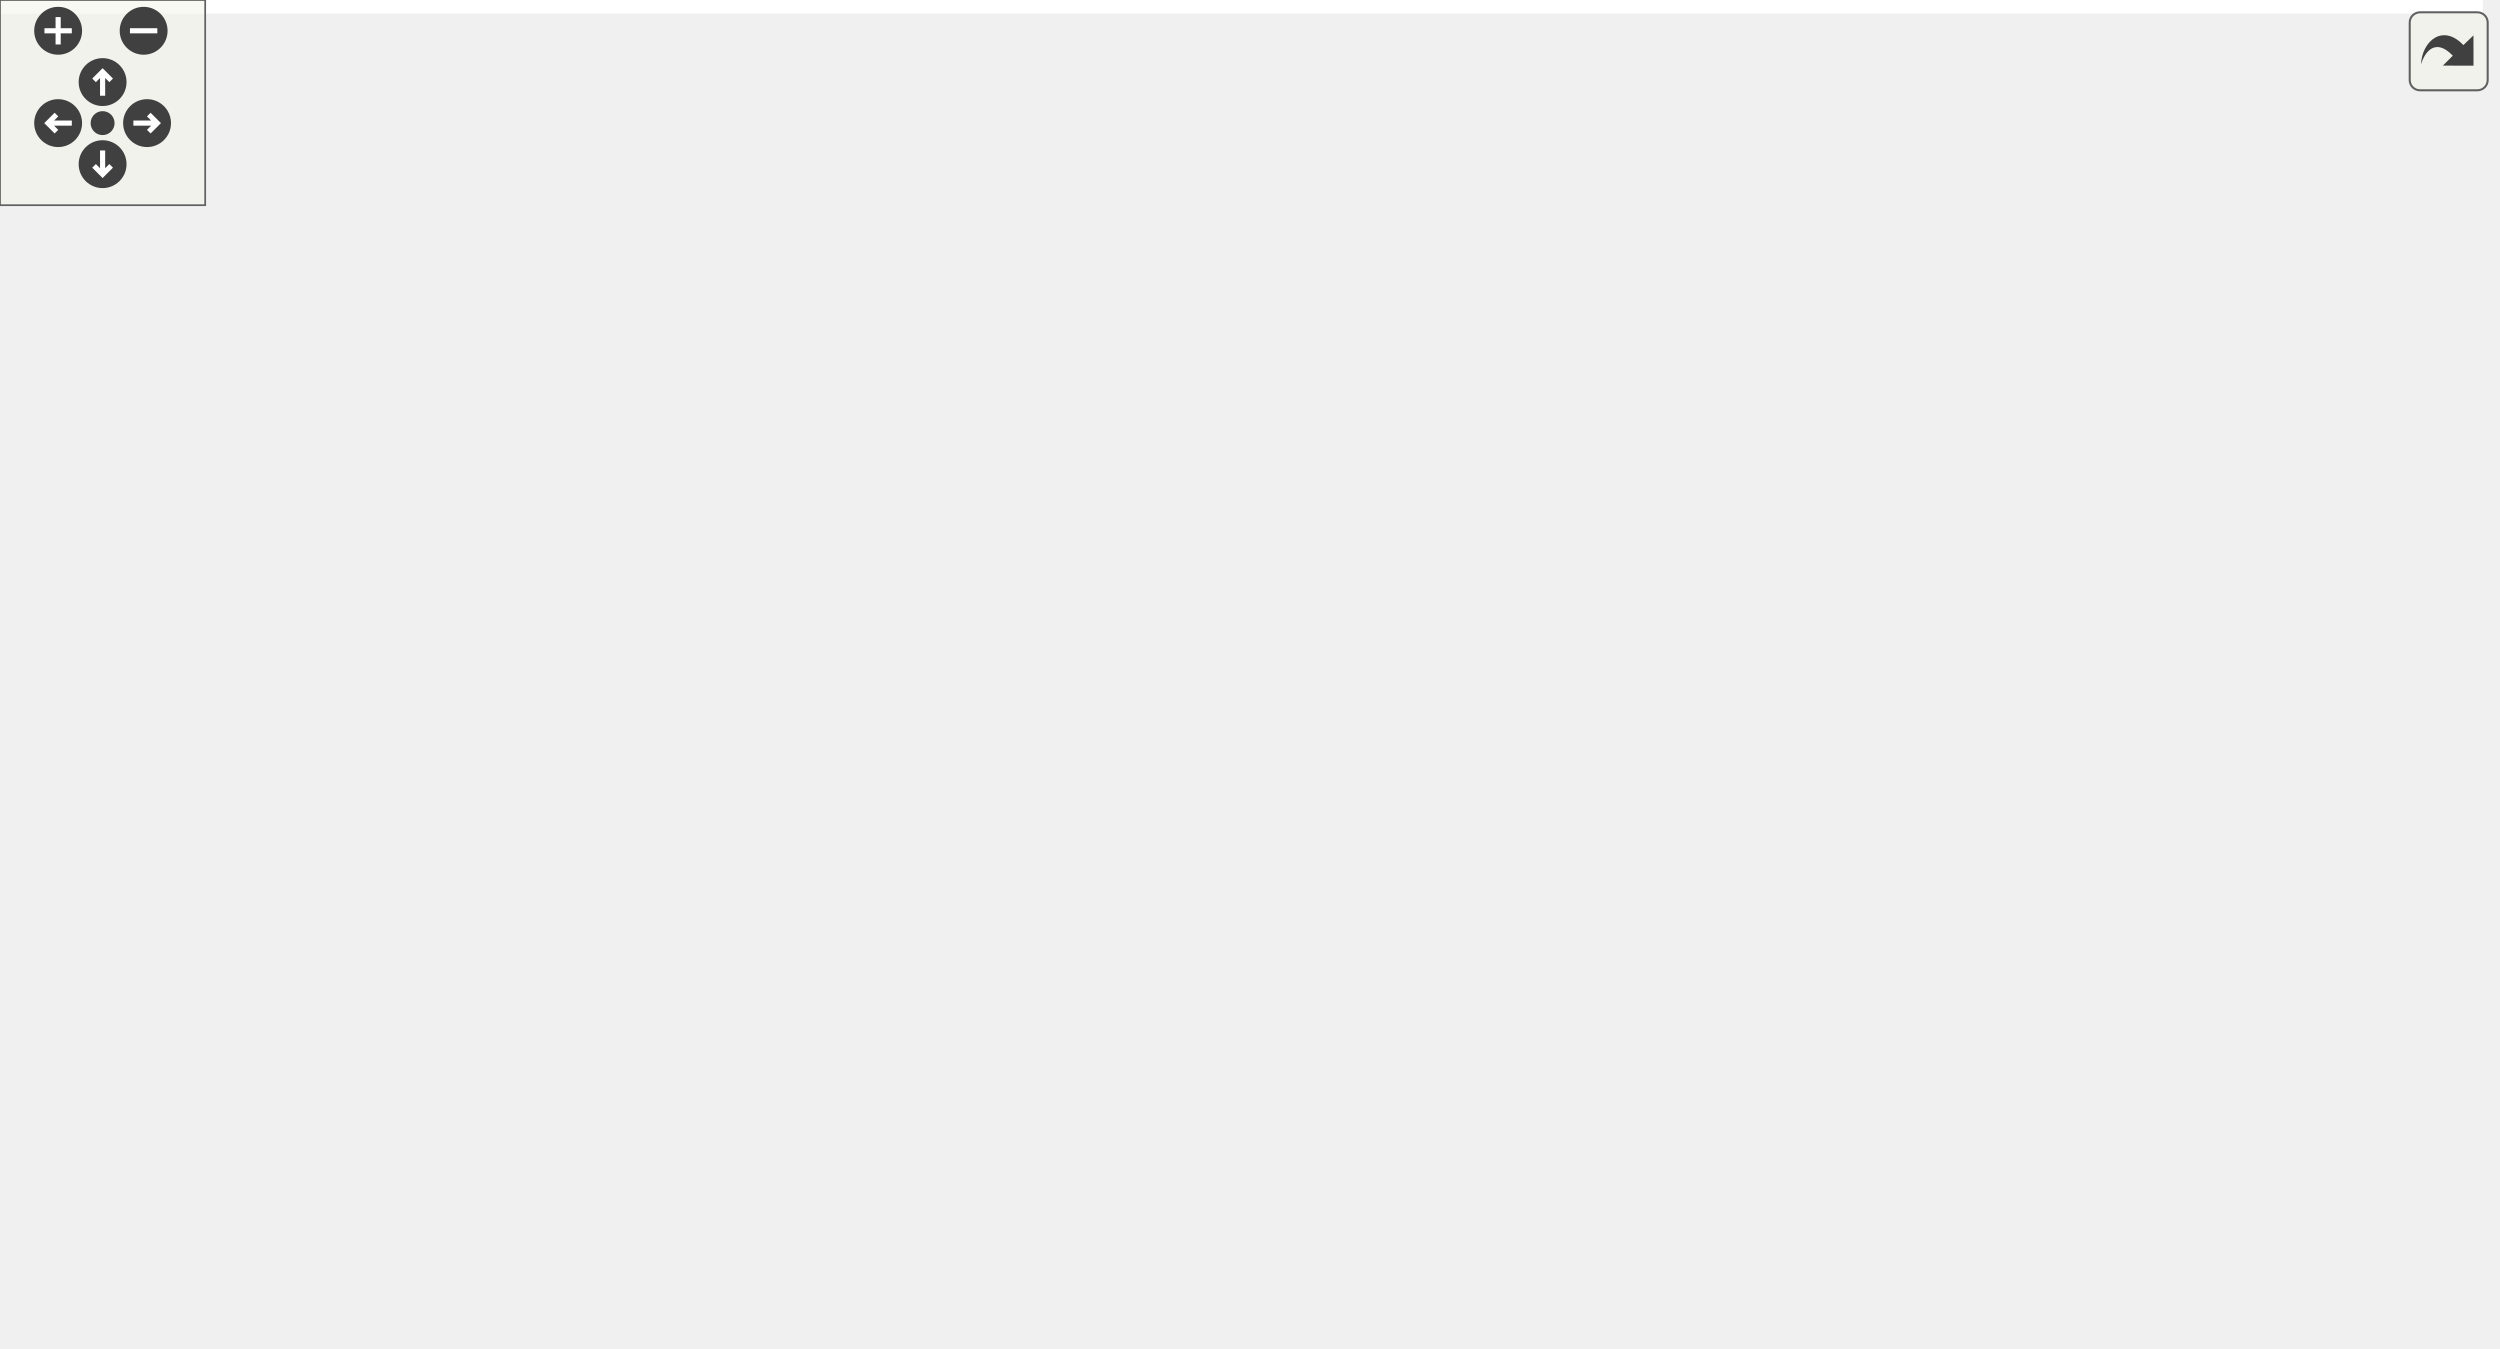
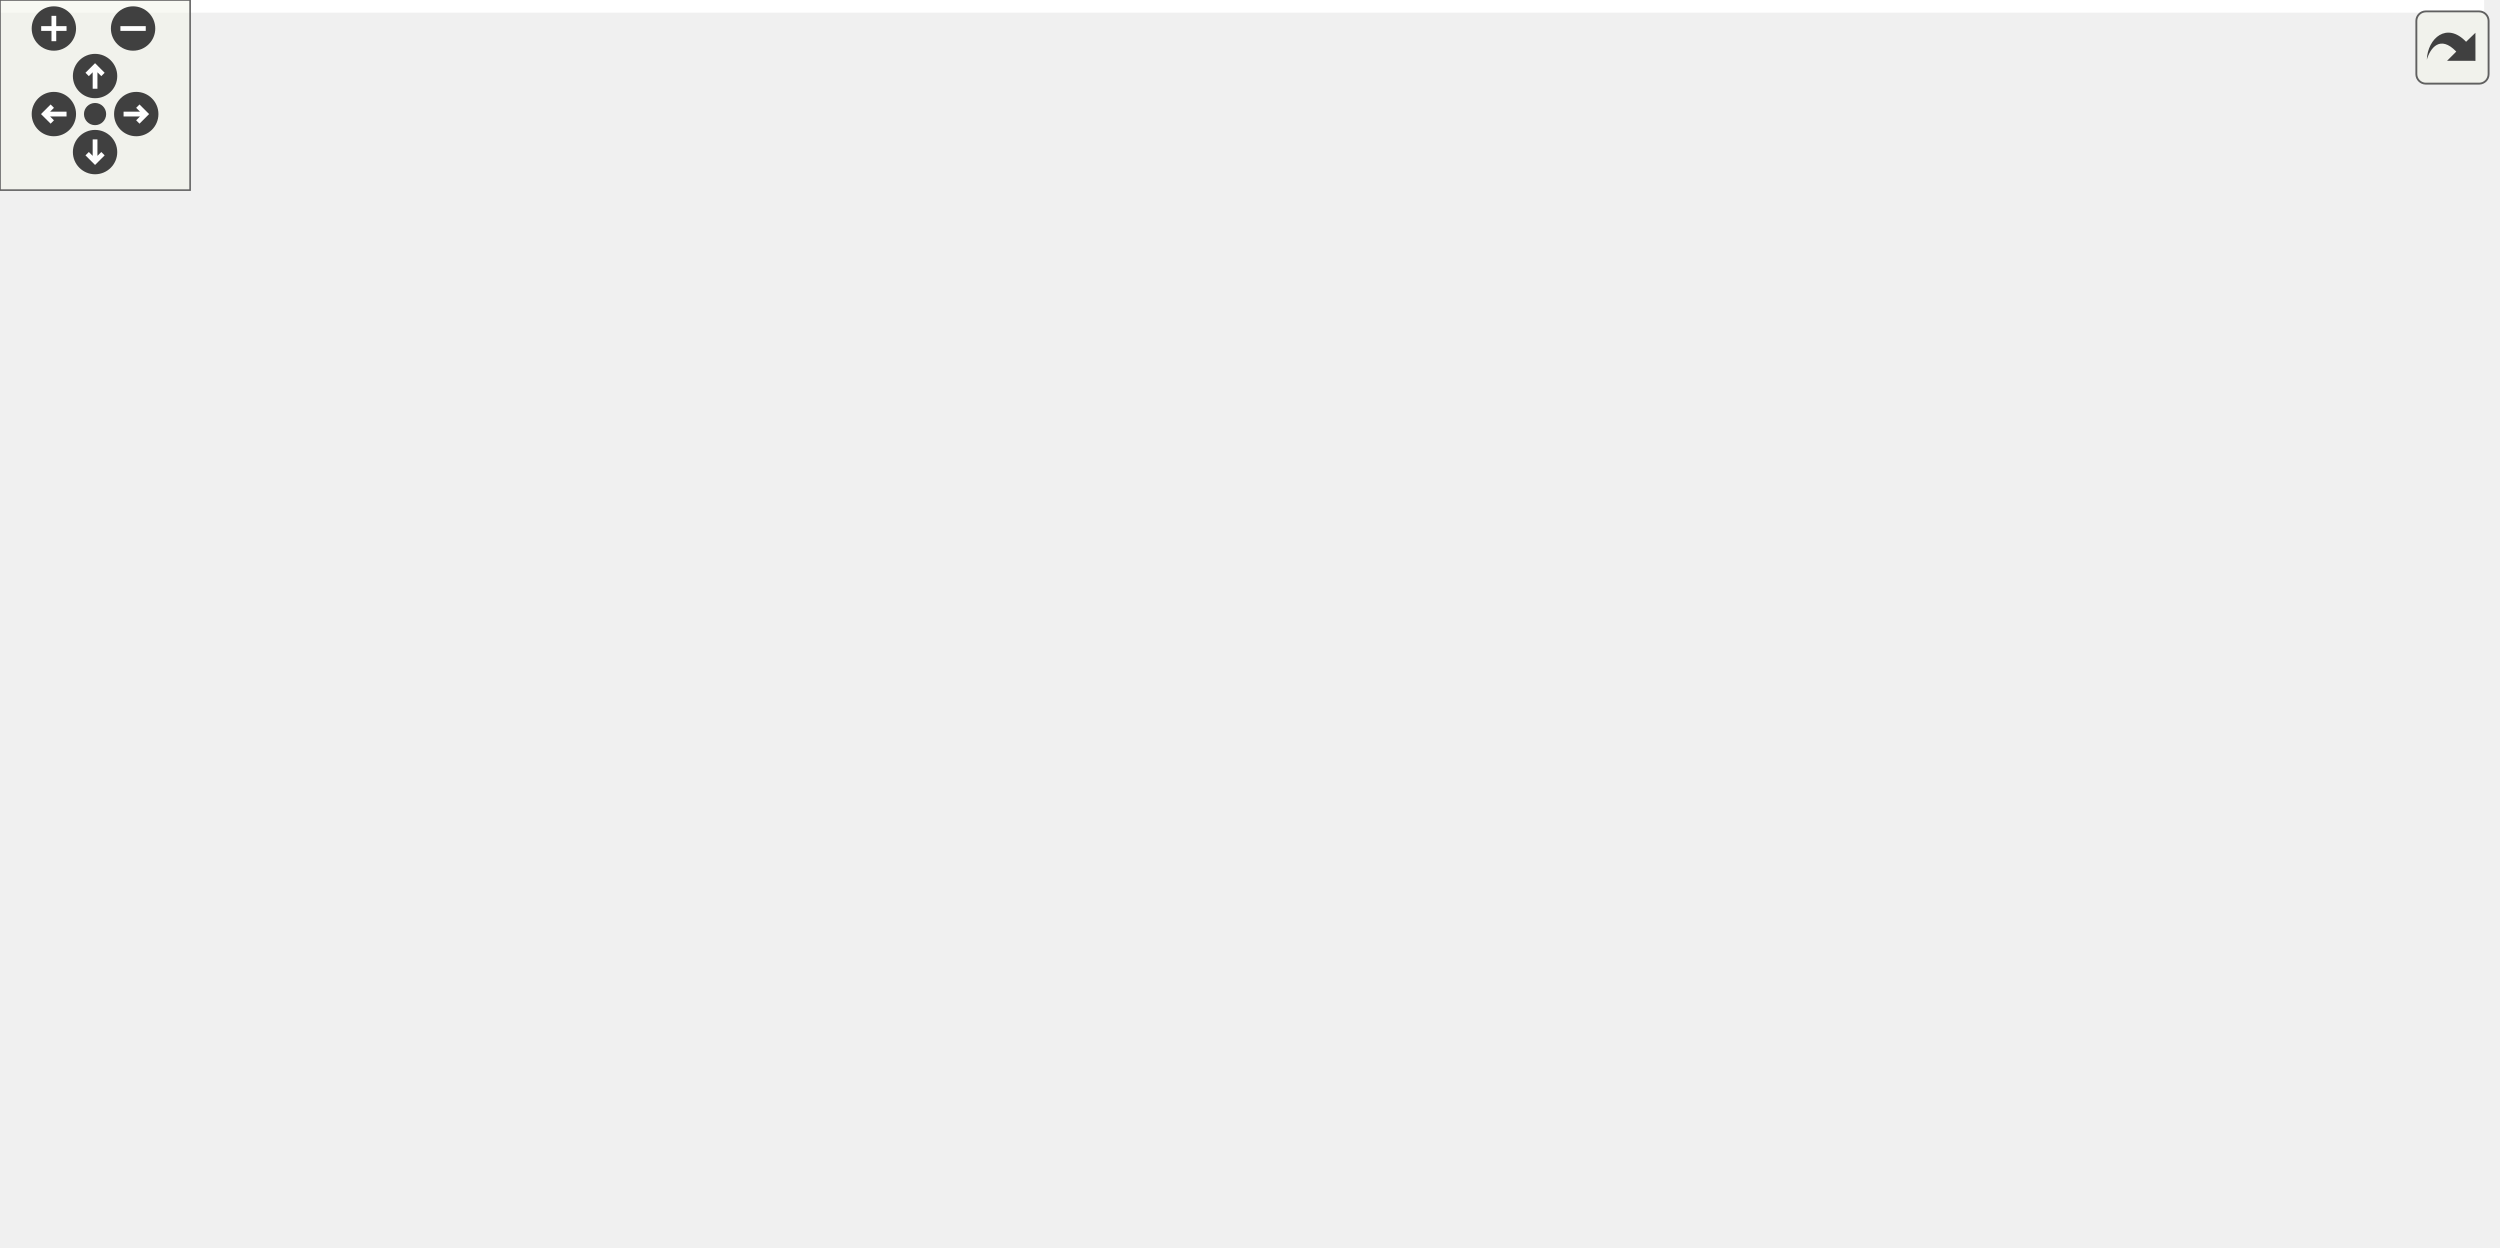
<svg xmlns="http://www.w3.org/2000/svg" xmlns:xlink="http://www.w3.org/1999/xlink" id="main" version="1.1" xml:space="preserve">
  <style type="text/css">
.edge:hover path { stroke: red; }
.edge:hover polygon { stroke: red; fill: red; }
</style>
  <defs>
    <circle id="rim" cx="0" cy="0" r="7" />
    <circle id="rim2" cx="0" cy="0" r="3.5" />
    <g id="zoomPlus">
      <use xlink:href="#rim" fill="#404040">
        <set attributeName="fill" to="#808080" begin="zoomplus.mouseover" end="zoomplus.mouseout" />
      </use>
      <path d="M-4,0h8M0,-4v8" fill="none" stroke="white" stroke-width="1.5" pointer-events="none" />
    </g>
    <g id="zoomMin">
      <use xlink:href="#rim" fill="#404040">
        <set attributeName="fill" to="#808080" begin="zoomminus.mouseover" end="zoomminus.mouseout" />
      </use>
      <path d="M-4,0h8" fill="none" stroke="white" stroke-width="1.5" pointer-events="none" />
    </g>
    <g id="dirArrow">
      <path fill="none" stroke="white" stroke-width="1.5" d="M0,-3.0v7 M-2.5,-0.5L0,-3.0L2.5,-0.5" />
    </g>
    <g id="resetDef">
      <use xlink:href="#rim2" fill="#404040">
        <set attributeName="fill" to="#808080" begin="reset.mouseover" end="reset.mouseout" />
      </use>
    </g>
  </defs>
  <svg id="graph" class="graph">
    <g id="viewport">
-       <polygon fill="white" stroke="transparent" points="-4,4 -4,-333.5 726,-333.5 726,4 -4,4" />
+       <polygon fill="white" stroke="transparent" points="-4,4 -4,-333 784,-333 784,4 -4,4" />
      <g id="node1" class="node">
        <g id="a_node1">
          <a xlink:title=" ">
-             <polygon fill="#bfbfbf" stroke="black" points="563,-154 563,-175 722,-175 722,-154 563,-154" />
-             <text text-anchor="middle" x="642.5" y="-161.4" font-family="Helvetica,sans-Serif" font-size="12.00">AppManager::AppManager</text>
+             <polygon fill="#bfbfbf" stroke="black" points="621,-154 621,-175 780,-175 780,-154 621,-154" />
+             <text text-anchor="middle" x="700.5" y="-161.4" font-family="Helvetica,sans-Serif" font-size="12.00">AppManager::AppManager</text>
          </a>
        </g>
      </g>
      <g id="node2" class="node">
        <g id="a_node2">
          <a xlink:href="../../da/d96/class_app_manager.html#aa76d9691e8d029656413590fbe4dee86" target="_top" xlink:title=" ">
-             <polygon fill="white" stroke="black" points="377,-154 377,-175 527,-175 527,-154 377,-154" />
-             <text text-anchor="middle" x="452" y="-161.4" font-family="Helvetica,sans-Serif" font-size="12.00">AppManager::getInstance</text>
+             <polygon fill="white" stroke="black" points="435,-154 435,-175 585,-175 585,-154 435,-154" />
+             <text text-anchor="middle" x="510" y="-161.4" font-family="Helvetica,sans-Serif" font-size="12.00">AppManager::getInstance</text>
          </a>
        </g>
      </g>
      <g id="edge1" class="edge">
-         <path fill="none" stroke="midnightblue" d="M552.89,-164.5C544.3,-164.5 535.65,-164.5 527.22,-164.5" />
-         <polygon fill="midnightblue" stroke="midnightblue" points="552.92,-168 562.92,-164.5 552.92,-161 552.92,-168" />
+         <path fill="none" stroke="midnightblue" d="M610.89,-164.5C602.3,-164.5 593.65,-164.5 585.22,-164.5" />
+         <polygon fill="midnightblue" stroke="midnightblue" points="610.92,-168 620.92,-164.5 610.92,-161 610.92,-168" />
      </g>
      <g id="node3" class="node">
        <g id="a_node3">
-           <a xlink:href="../../db/d69/class_app_base_class.html#afc31089c73d88d7b768aa71cbabf0465" target="_top" xlink:title=" ">
-             <polygon fill="white" stroke="black" points="159,-308 159,-329 341,-329 341,-308 159,-308" />
-             <text text-anchor="middle" x="250" y="-315.4" font-family="Helvetica,sans-Serif" font-size="12.00">AppBaseClass::AppBaseClass</text>
+           <a xlink:href="../../d9/dad/class_app_serial_command_interface.html#a151da3de5e7fcec8fdf7f20fd9db658b" target="_top" xlink:title=" ">
+             <polygon fill="white" stroke="black" points="221.5,-294.5 221.5,-328.5 395.5,-328.5 395.5,-294.5 221.5,-294.5" />
+             <text text-anchor="start" x="229.5" y="-314.9" font-family="Helvetica,sans-Serif" font-size="12.00">AppSerialCommandInterface</text>
+             <text text-anchor="middle" x="308.5" y="-301.9" font-family="Helvetica,sans-Serif" font-size="12.00">::AppSerialCommandInterface</text>
          </a>
        </g>
      </g>
      <g id="edge2" class="edge">
-         <path fill="none" stroke="midnightblue" d="M440.54,-184.24C423.73,-213.96 387.77,-269.76 341,-298.5 334.73,-302.36 327.8,-305.47 320.66,-307.99" />
-         <polygon fill="midnightblue" stroke="midnightblue" points="443.74,-185.69 445.5,-175.24 437.61,-182.31 443.74,-185.69" />
+         <path fill="none" stroke="midnightblue" d="M496.45,-183.67C478.14,-210.17 441.6,-257.74 399,-284.5 392.95,-288.3 386.34,-291.59 379.54,-294.43" />
+         <polygon fill="midnightblue" stroke="midnightblue" points="499.45,-185.49 502.15,-175.25 493.65,-181.57 499.45,-185.49" />
      </g>
      <g id="node4" class="node">
        <g id="a_node4">
-           <a xlink:href="../../d9/dad/class_app_serial_command_interface.html#a151da3de5e7fcec8fdf7f20fd9db658b" target="_top" xlink:title=" ">
-             <polygon fill="white" stroke="black" points="163,-254.5 163,-288.5 337,-288.5 337,-254.5 163,-254.5" />
-             <text text-anchor="start" x="171" y="-274.9" font-family="Helvetica,sans-Serif" font-size="12.00">AppSerialCommandInterface</text>
-             <text text-anchor="middle" x="250" y="-261.9" font-family="Helvetica,sans-Serif" font-size="12.00">::AppSerialCommandInterface</text>
+           <a xlink:href="../../db/d69/class_app_base_class.html#afcd9194843e5eb3f6140e28cc3c9e8f9" target="_top" xlink:title=" ">
+             <polygon fill="white" stroke="black" points="233,-254 233,-275 384,-275 384,-254 233,-254" />
+             <text text-anchor="middle" x="308.5" y="-261.4" font-family="Helvetica,sans-Serif" font-size="12.00">AppBaseClass::getFocus</text>
          </a>
        </g>
      </g>
      <g id="edge3" class="edge">
-         <path fill="none" stroke="midnightblue" d="M431.77,-181.63C410.79,-199.54 375.55,-227.37 341,-244.5 333.55,-248.19 325.49,-251.49 317.37,-254.39" />
-         <polygon fill="midnightblue" stroke="midnightblue" points="434.08,-184.27 439.34,-175.07 429.49,-178.98 434.08,-184.27" />
+         <path fill="none" stroke="midnightblue" d="M490.34,-181.82C469.6,-200.14 434.34,-228.54 399,-244.5 390.58,-248.3 381.39,-251.41 372.2,-253.94" />
+         <polygon fill="midnightblue" stroke="midnightblue" points="492.71,-184.41 497.8,-175.12 488.03,-179.2 492.71,-184.41" />
+       </g>
+       <g id="node6" class="node">
+         <g id="a_node6">
+           <a xlink:href="../../df/d0a/main_8cpp.html#a0b33edabd7f1c4e4a0bf32c67269be2f" target="_top" xlink:title=" ">
+             <polygon fill="white" stroke="black" points="289,-214 289,-235 328,-235 328,-214 289,-214" />
+             <text text-anchor="middle" x="308.5" y="-221.4" font-family="Helvetica,sans-Serif" font-size="12.00">loop</text>
+           </a>
+         </g>
+       </g>
+       <g id="edge5" class="edge">
+         <path fill="none" stroke="midnightblue" d="M473.04,-178.91C451.74,-187.11 424.09,-197.17 399,-204.5 374.85,-211.56 346.42,-217.52 328.19,-221.05" />
+         <polygon fill="midnightblue" stroke="midnightblue" points="474.59,-182.06 482.65,-175.17 472.06,-175.53 474.59,-182.06" />
+       </g>
+       <g id="node7" class="node">
+         <g id="a_node7">
+           <a xlink:href="../../db/d69/class_app_base_class.html#a9f95ae78f35aefdb005560509aa683ad" target="_top" xlink:title=" ">
+             <polygon fill="white" stroke="black" points="226.5,-174 226.5,-195 390.5,-195 390.5,-174 226.5,-174" />
+             <text text-anchor="middle" x="308.5" y="-181.4" font-family="Helvetica,sans-Serif" font-size="12.00">AppBaseClass::returnFocus</text>
+           </a>
+         </g>
+       </g>
+       <g id="edge6" class="edge">
+         <path fill="none" stroke="midnightblue" d="M424.75,-172.95C413.49,-174.07 401.97,-175.23 390.76,-176.35" />
+         <polygon fill="midnightblue" stroke="midnightblue" points="425.4,-176.4 435,-171.92 424.7,-169.43 425.4,-176.4" />
+       </g>
+       <g id="node8" class="node">
+         <g id="a_node8">
+           <a xlink:href="../../db/d69/class_app_base_class.html#a932d7b1d01e2809a7d844daceba8f52f" target="_top" xlink:title=" ">
+             <polygon fill="white" stroke="black" points="226.5,-134 226.5,-155 390.5,-155 390.5,-134 226.5,-134" />
+             <text text-anchor="middle" x="308.5" y="-141.4" font-family="Helvetica,sans-Serif" font-size="12.00">AppBaseClass::selfRegister</text>
+           </a>
+         </g>
+       </g>
+       <g id="edge7" class="edge">
+         <path fill="none" stroke="midnightblue" d="M424.75,-156.05C413.49,-154.93 401.97,-153.77 390.76,-152.65" />
+         <polygon fill="midnightblue" stroke="midnightblue" points="424.7,-159.57 435,-157.08 425.4,-152.6 424.7,-159.57" />
+       </g>
+       <g id="node10" class="node">
+         <g id="a_node10">
+           <a xlink:href="../../d4/dde/class_app_c_q_t.html#a367a939ac48e4efa3bb648cd4f3bf848" target="_top" xlink:title=" ">
+             <polygon fill="white" stroke="black" points="218,-94 218,-115 399,-115 399,-94 218,-94" />
+             <text text-anchor="middle" x="308.5" y="-101.4" font-family="Helvetica,sans-Serif" font-size="12.00">AppCQT::updateOscillatorBank</text>
+           </a>
+         </g>
+       </g>
+       <g id="edge9" class="edge">
+         <path fill="none" stroke="midnightblue" d="M473.04,-150.09C451.74,-141.89 424.09,-131.83 399,-124.5 387.08,-121.02 374.11,-117.8 361.85,-115.01" />
+         <polygon fill="midnightblue" stroke="midnightblue" points="472.06,-153.47 482.65,-153.83 474.59,-146.94 472.06,-153.47" />
+       </g>
+       <g id="node12" class="node">
+         <g id="a_node12">
+           <a xlink:href="../../d8/dbe/class_app_scope.html#a8b64e61af245b7f302d19483601ca11a" target="_top" xlink:title=" ">
+             <polygon fill="white" stroke="black" points="243.5,-54 243.5,-75 373.5,-75 373.5,-54 243.5,-54" />
+             <text text-anchor="middle" x="308.5" y="-61.4" font-family="Helvetica,sans-Serif" font-size="12.00">AppScope::updateRT</text>
+           </a>
+         </g>
+       </g>
+       <g id="edge11" class="edge">
+         <path fill="none" stroke="midnightblue" d="M490.34,-147.18C469.6,-128.86 434.34,-100.46 399,-84.5 390.58,-80.7 381.39,-77.59 372.2,-75.06" />
+         <polygon fill="midnightblue" stroke="midnightblue" points="488.03,-149.8 497.8,-153.88 492.71,-144.59 488.03,-149.8" />
+       </g>
+       <g id="node13" class="node">
+         <g id="a_node13">
+           <a xlink:href="../../d9/dad/class_app_serial_command_interface.html#a78cb6587862058ba6a6b4bfd9b9ecee1" target="_top" xlink:title=" ">
+             <polygon fill="white" stroke="black" points="224.5,-0.5 224.5,-34.5 392.5,-34.5 392.5,-0.5 224.5,-0.5" />
+             <text text-anchor="start" x="232.5" y="-20.9" font-family="Helvetica,sans-Serif" font-size="12.00">AppSerialCommandInterface</text>
+             <text text-anchor="middle" x="308.5" y="-7.9" font-family="Helvetica,sans-Serif" font-size="12.00">::updateRT</text>
+           </a>
+         </g>
+       </g>
+       <g id="edge12" class="edge">
+         <path fill="none" stroke="midnightblue" d="M496.45,-145.33C478.14,-118.83 441.6,-71.26 399,-44.5 392.95,-40.7 386.34,-37.41 379.54,-34.57" />
+         <polygon fill="midnightblue" stroke="midnightblue" points="493.65,-147.43 502.15,-153.75 499.45,-143.51 493.65,-147.43" />
      </g>
      <g id="node5" class="node">
        <g id="a_node5">
-           <a xlink:href="../../db/d69/class_app_base_class.html#afcd9194843e5eb3f6140e28cc3c9e8f9" target="_top" xlink:title=" ">
-             <polygon fill="white" stroke="black" points="174.5,-174 174.5,-195 325.5,-195 325.5,-174 174.5,-174" />
-             <text text-anchor="middle" x="250" y="-181.4" font-family="Helvetica,sans-Serif" font-size="12.00">AppBaseClass::getFocus</text>
+           <a xlink:href="../../df/d0a/main_8cpp.html#a4fc01d736fe50cf5b977f755b675f11d" target="_top" xlink:title=" ">
+             <polygon fill="white" stroke="black" points="68.5,-254 68.5,-275 113.5,-275 113.5,-254 68.5,-254" />
+             <text text-anchor="middle" x="91" y="-261.4" font-family="Helvetica,sans-Serif" font-size="12.00">setup</text>
          </a>
        </g>
      </g>
      <g id="edge4" class="edge">
-         <path fill="none" stroke="midnightblue" d="M366.54,-172.95C352.99,-174.3 339.04,-175.7 325.74,-177.03" />
-         <polygon fill="midnightblue" stroke="midnightblue" points="367.21,-176.4 376.81,-171.92 366.51,-169.43 367.21,-176.4" />
+         <path fill="none" stroke="midnightblue" d="M222.5,-264.5C182.89,-264.5 138.97,-264.5 113.52,-264.5" />
+         <polygon fill="midnightblue" stroke="midnightblue" points="222.73,-268 232.73,-264.5 222.73,-261 222.73,-268" />
      </g>
      <g id="node9" class="node">
        <g id="a_node9">
-           <a xlink:href="../../df/d0a/main_8cpp.html#a0b33edabd7f1c4e4a0bf32c67269be2f" target="_top" xlink:title=" ">
-             <polygon fill="white" stroke="black" points="230.5,-134 230.5,-155 269.5,-155 269.5,-134 230.5,-134" />
-             <text text-anchor="middle" x="250" y="-141.4" font-family="Helvetica,sans-Serif" font-size="12.00">loop</text>
+           <a xlink:href="../../db/d69/class_app_base_class.html#afc31089c73d88d7b768aa71cbabf0465" target="_top" xlink:title=" ">
+             <polygon fill="white" stroke="black" points="0,-134 0,-155 182,-155 182,-134 0,-134" />
+             <text text-anchor="middle" x="91" y="-141.4" font-family="Helvetica,sans-Serif" font-size="12.00">AppBaseClass::AppBaseClass</text>
          </a>
        </g>
      </g>
      <g id="edge8" class="edge">
-         <path fill="none" stroke="midnightblue" d="M366.73,-156.07C330.67,-152.47 291.81,-148.58 269.55,-146.35" />
-         <polygon fill="midnightblue" stroke="midnightblue" points="366.51,-159.57 376.81,-157.08 367.21,-152.6 366.51,-159.57" />
-       </g>
-       <g id="node10" class="node">
-         <g id="a_node10">
-           <a xlink:href="../../db/d69/class_app_base_class.html#a9f95ae78f35aefdb005560509aa683ad" target="_top" xlink:title=" ">
-             <polygon fill="white" stroke="black" points="168,-214 168,-235 332,-235 332,-214 168,-214" />
-             <text text-anchor="middle" x="250" y="-221.4" font-family="Helvetica,sans-Serif" font-size="12.00">AppBaseClass::returnFocus</text>
-           </a>
-         </g>
-       </g>
-       <g id="edge9" class="edge">
-         <path fill="none" stroke="midnightblue" d="M415.76,-178.64C394.36,-186.89 366.38,-197.1 341,-204.5 329.17,-207.95 316.31,-211.13 304.12,-213.9" />
-         <polygon fill="midnightblue" stroke="midnightblue" points="417.04,-181.9 425.09,-175.01 414.5,-175.38 417.04,-181.9" />
+         <path fill="none" stroke="midnightblue" d="M216.09,-144.5C204.84,-144.5 193.35,-144.5 182.12,-144.5" />
+         <polygon fill="midnightblue" stroke="midnightblue" points="216.34,-148 226.34,-144.5 216.34,-141 216.34,-148" />
      </g>
      <g id="node11" class="node">
        <g id="a_node11">
-           <a xlink:href="../../d8/dbe/class_app_scope.html#afea80e94624d9ed8ce80c36021000c65" target="_top" xlink:title=" ">
-             <polygon fill="white" stroke="black" points="192.5,-94 192.5,-115 307.5,-115 307.5,-94 192.5,-94" />
-             <text text-anchor="middle" x="250" y="-101.4" font-family="Helvetica,sans-Serif" font-size="12.00">AppScope::update</text>
-           </a>
-         </g>
-       </g>
-       <g id="edge12" class="edge">
-         <path fill="none" stroke="midnightblue" d="M415.76,-150.36C394.36,-142.11 366.38,-131.9 341,-124.5 329.17,-121.05 316.31,-117.87 304.12,-115.1" />
-         <polygon fill="midnightblue" stroke="midnightblue" points="414.5,-153.62 425.09,-153.99 417.04,-147.1 414.5,-153.62" />
-       </g>
-       <g id="node12" class="node">
-         <g id="a_node12">
-           <a xlink:href="../../d4/dde/class_app_c_q_t.html#a367a939ac48e4efa3bb648cd4f3bf848" target="_top" xlink:title=" ">
-             <polygon fill="white" stroke="black" points="159.5,-54 159.5,-75 340.5,-75 340.5,-54 159.5,-54" />
-             <text text-anchor="middle" x="250" y="-61.4" font-family="Helvetica,sans-Serif" font-size="12.00">AppCQT::updateOscillatorBank</text>
-           </a>
-         </g>
-       </g>
-       <g id="edge13" class="edge">
-         <path fill="none" stroke="midnightblue" d="M432.35,-147.17C411.6,-128.85 376.35,-100.44 341,-84.5 332.54,-80.68 323.29,-77.57 314.05,-75.04" />
-         <polygon fill="midnightblue" stroke="midnightblue" points="430.03,-149.79 439.8,-153.88 434.71,-144.59 430.03,-149.79" />
-       </g>
-       <g id="node14" class="node">
-         <g id="a_node14">
-           <a xlink:href="../../d9/dad/class_app_serial_command_interface.html#a78cb6587862058ba6a6b4bfd9b9ecee1" target="_top" xlink:title=" ">
-             <polygon fill="white" stroke="black" points="166,-0.5 166,-34.5 334,-34.5 334,-0.5 166,-0.5" />
-             <text text-anchor="start" x="174" y="-20.9" font-family="Helvetica,sans-Serif" font-size="12.00">AppSerialCommandInterface</text>
-             <text text-anchor="middle" x="250" y="-7.9" font-family="Helvetica,sans-Serif" font-size="12.00">::updateRT</text>
-           </a>
-         </g>
-       </g>
-       <g id="edge15" class="edge">
-         <path fill="none" stroke="midnightblue" d="M438.46,-145.32C420.16,-118.81 383.62,-71.23 341,-44.5 334.92,-40.69 328.27,-37.39 321.43,-34.54" />
-         <polygon fill="midnightblue" stroke="midnightblue" points="435.66,-147.42 444.15,-153.75 441.46,-143.5 435.66,-147.42" />
-       </g>
-       <g id="node6" class="node">
-         <g id="a_node6">
-           <a xlink:href="../../d4/dde/class_app_c_q_t.html#afe46b4d45e1666ab30dafbdd9b091db2" target="_top" xlink:title=" ">
-             <polygon fill="white" stroke="black" points="5,-214 5,-235 118,-235 118,-214 5,-214" />
-             <text text-anchor="middle" x="61.5" y="-221.4" font-family="Helvetica,sans-Serif" font-size="12.00">AppCQT::onTouch</text>
-           </a>
-         </g>
-       </g>
-       <g id="edge5" class="edge">
-         <path fill="none" stroke="midnightblue" d="M190.15,-197.12C164.84,-202.55 135.6,-208.82 111.5,-213.99" />
-         <polygon fill="midnightblue" stroke="midnightblue" points="190.96,-200.53 200,-195.01 189.49,-193.68 190.96,-200.53" />
-       </g>
-       <g id="node7" class="node">
-         <g id="a_node7">
-           <a xlink:href="../../d8/dbe/class_app_scope.html#a1a6df5195027c5a65e0f23219eea64ab" target="_top" xlink:title=" ">
-             <polygon fill="white" stroke="black" points="0,-174 0,-195 123,-195 123,-174 0,-174" />
-             <text text-anchor="middle" x="61.5" y="-181.4" font-family="Helvetica,sans-Serif" font-size="12.00">AppScope::onTouch</text>
-           </a>
-         </g>
-       </g>
-       <g id="edge6" class="edge">
-         <path fill="none" stroke="midnightblue" d="M164.42,-184.5C150.5,-184.5 136.33,-184.5 123.14,-184.5" />
-         <polygon fill="midnightblue" stroke="midnightblue" points="164.49,-188 174.49,-184.5 164.49,-181 164.49,-188" />
-       </g>
-       <g id="node8" class="node">
-         <g id="a_node8">
-           <a xlink:href="../../df/d0a/main_8cpp.html#a4fc01d736fe50cf5b977f755b675f11d" target="_top" xlink:title=" ">
-             <polygon fill="white" stroke="black" points="39,-134 39,-155 84,-155 84,-134 39,-134" />
-             <text text-anchor="middle" x="61.5" y="-141.4" font-family="Helvetica,sans-Serif" font-size="12.00">setup</text>
-           </a>
-         </g>
-       </g>
-       <g id="edge7" class="edge">
-         <path fill="none" stroke="midnightblue" d="M190.06,-171.86C154.01,-164.13 110,-154.69 84.22,-149.16" />
-         <polygon fill="midnightblue" stroke="midnightblue" points="189.49,-175.32 200,-173.99 190.96,-168.47 189.49,-175.32" />
+           <a xlink:href="../../d4/dde/class_app_c_q_t.html#acba800039e0a2c7ec5f84b503d877057" target="_top" xlink:title=" ">
+             <polygon fill="white" stroke="black" points="31,-94 31,-115 151,-115 151,-94 31,-94" />
+             <text text-anchor="middle" x="91" y="-101.4" font-family="Helvetica,sans-Serif" font-size="12.00">AppCQT::updateRT</text>
+           </a>
+         </g>
      </g>
      <g id="edge10" class="edge">
-         <path fill="none" stroke="midnightblue" d="M157.47,-224.5C143.99,-224.5 130.47,-224.5 118.03,-224.5" />
-         <polygon fill="midnightblue" stroke="midnightblue" points="157.74,-228 167.74,-224.5 157.74,-221 157.74,-228" />
-       </g>
-       <g id="edge11" class="edge">
-         <path fill="none" stroke="midnightblue" d="M190.15,-211.88C164.84,-206.45 135.6,-200.18 111.5,-195.01" />
-         <polygon fill="midnightblue" stroke="midnightblue" points="189.49,-215.32 200,-213.99 190.96,-208.47 189.49,-215.32" />
-       </g>
-       <g id="node13" class="node">
-         <g id="a_node13">
-           <a xlink:href="../../d4/dde/class_app_c_q_t.html#acba800039e0a2c7ec5f84b503d877057" target="_top" xlink:title=" ">
-             <polygon fill="white" stroke="black" points="1.5,-54 1.5,-75 121.5,-75 121.5,-54 1.5,-54" />
-             <text text-anchor="middle" x="61.5" y="-61.4" font-family="Helvetica,sans-Serif" font-size="12.00">AppCQT::updateRT</text>
-           </a>
-         </g>
-       </g>
-       <g id="edge14" class="edge">
-         <path fill="none" stroke="midnightblue" d="M149.11,-64.5C139.74,-64.5 130.46,-64.5 121.64,-64.5" />
-         <polygon fill="midnightblue" stroke="midnightblue" points="149.3,-68 159.3,-64.5 149.3,-61 149.3,-68" />
+         <path fill="none" stroke="midnightblue" d="M207.88,-104.5C188.48,-104.5 168.72,-104.5 151.15,-104.5" />
+         <polygon fill="midnightblue" stroke="midnightblue" points="207.98,-108 217.98,-104.5 207.98,-101 207.98,-108" />
      </g>
    </g>
  </svg>
  <g id="navigator" transform="translate(0 0)" fill="#404254">
    <rect fill="#f2f5e9" fill-opacity="0.5" stroke="#606060" stroke-width=".5" x="0" y="0" width="60" height="60" />
    <use id="zoomplus" xlink:href="#zoomPlus" x="17" y="9" />
    <use id="zoomminus" xlink:href="#zoomMin" x="42" y="9" />
    <use id="reset" xlink:href="#resetDef" x="30" y="36" />
    <g id="arrowUp" xlink:href="#dirArrow" transform="translate(30 24)">
      <use xlink:href="#rim" fill="#404040">
        <set attributeName="fill" to="#808080" begin="arrowUp.mouseover" end="arrowUp.mouseout" />
      </use>
      <path fill="none" stroke="white" stroke-width="1.5" d="M0,-3.0v7 M-2.5,-0.5L0,-3.0L2.5,-0.5" />
    </g>
    <g id="arrowRight" xlink:href="#dirArrow" transform="rotate(90) translate(36 -43)">
      <use xlink:href="#rim" fill="#404040">
        <set attributeName="fill" to="#808080" begin="arrowRight.mouseover" end="arrowRight.mouseout" />
      </use>
      <path fill="none" stroke="white" stroke-width="1.5" d="M0,-3.0v7 M-2.5,-0.5L0,-3.0L2.5,-0.5" />
    </g>
    <g id="arrowDown" xlink:href="#dirArrow" transform="rotate(180) translate(-30 -48)">
      <use xlink:href="#rim" fill="#404040">
        <set attributeName="fill" to="#808080" begin="arrowDown.mouseover" end="arrowDown.mouseout" />
      </use>
      <path fill="none" stroke="white" stroke-width="1.5" d="M0,-3.0v7 M-2.5,-0.5L0,-3.0L2.5,-0.5" />
    </g>
    <g id="arrowLeft" xlink:href="#dirArrow" transform="rotate(270) translate(-36 17)">
      <use xlink:href="#rim" fill="#404040">
        <set attributeName="fill" to="#808080" begin="arrowLeft.mouseover" end="arrowLeft.mouseout" />
      </use>
      <path fill="none" stroke="white" stroke-width="1.5" d="M0,-3.0v7 M-2.5,-0.5L0,-3.0L2.5,-0.5" />
    </g>
  </g>
  <svg viewBox="0 0 15 15" width="100%" height="30px" preserveAspectRatio="xMaxYMin meet">
    <g id="arrow_out" transform="scale(0.3 0.3)">
      <a xlink:href="class_app_manager_a6221fc1ede71f2ac539c052bbe0c7f6a_icgraph_org.svg" target="_base">
        <rect id="button" ry="5" rx="5" y="6" x="6" height="38" width="38" fill="#f2f5e9" fill-opacity="0.5" stroke="#606060" stroke-width="1.0" />
        <path id="arrow" d="M 11.5,31.437 C 11.94,20.098 22.043,11.323 32.159,21.979 L 37.069,17.246 C 37.069,17.246 37.088,32 37.088,32 L 22.16,31.978 C 22.16,31.978 26.998,27.14 26.998,27.14 C 18.529,18.264 13.292,25.23 11.5,31.437 z" style="fill:#404040;" />
      </a>
    </g>
  </svg>
</svg>
